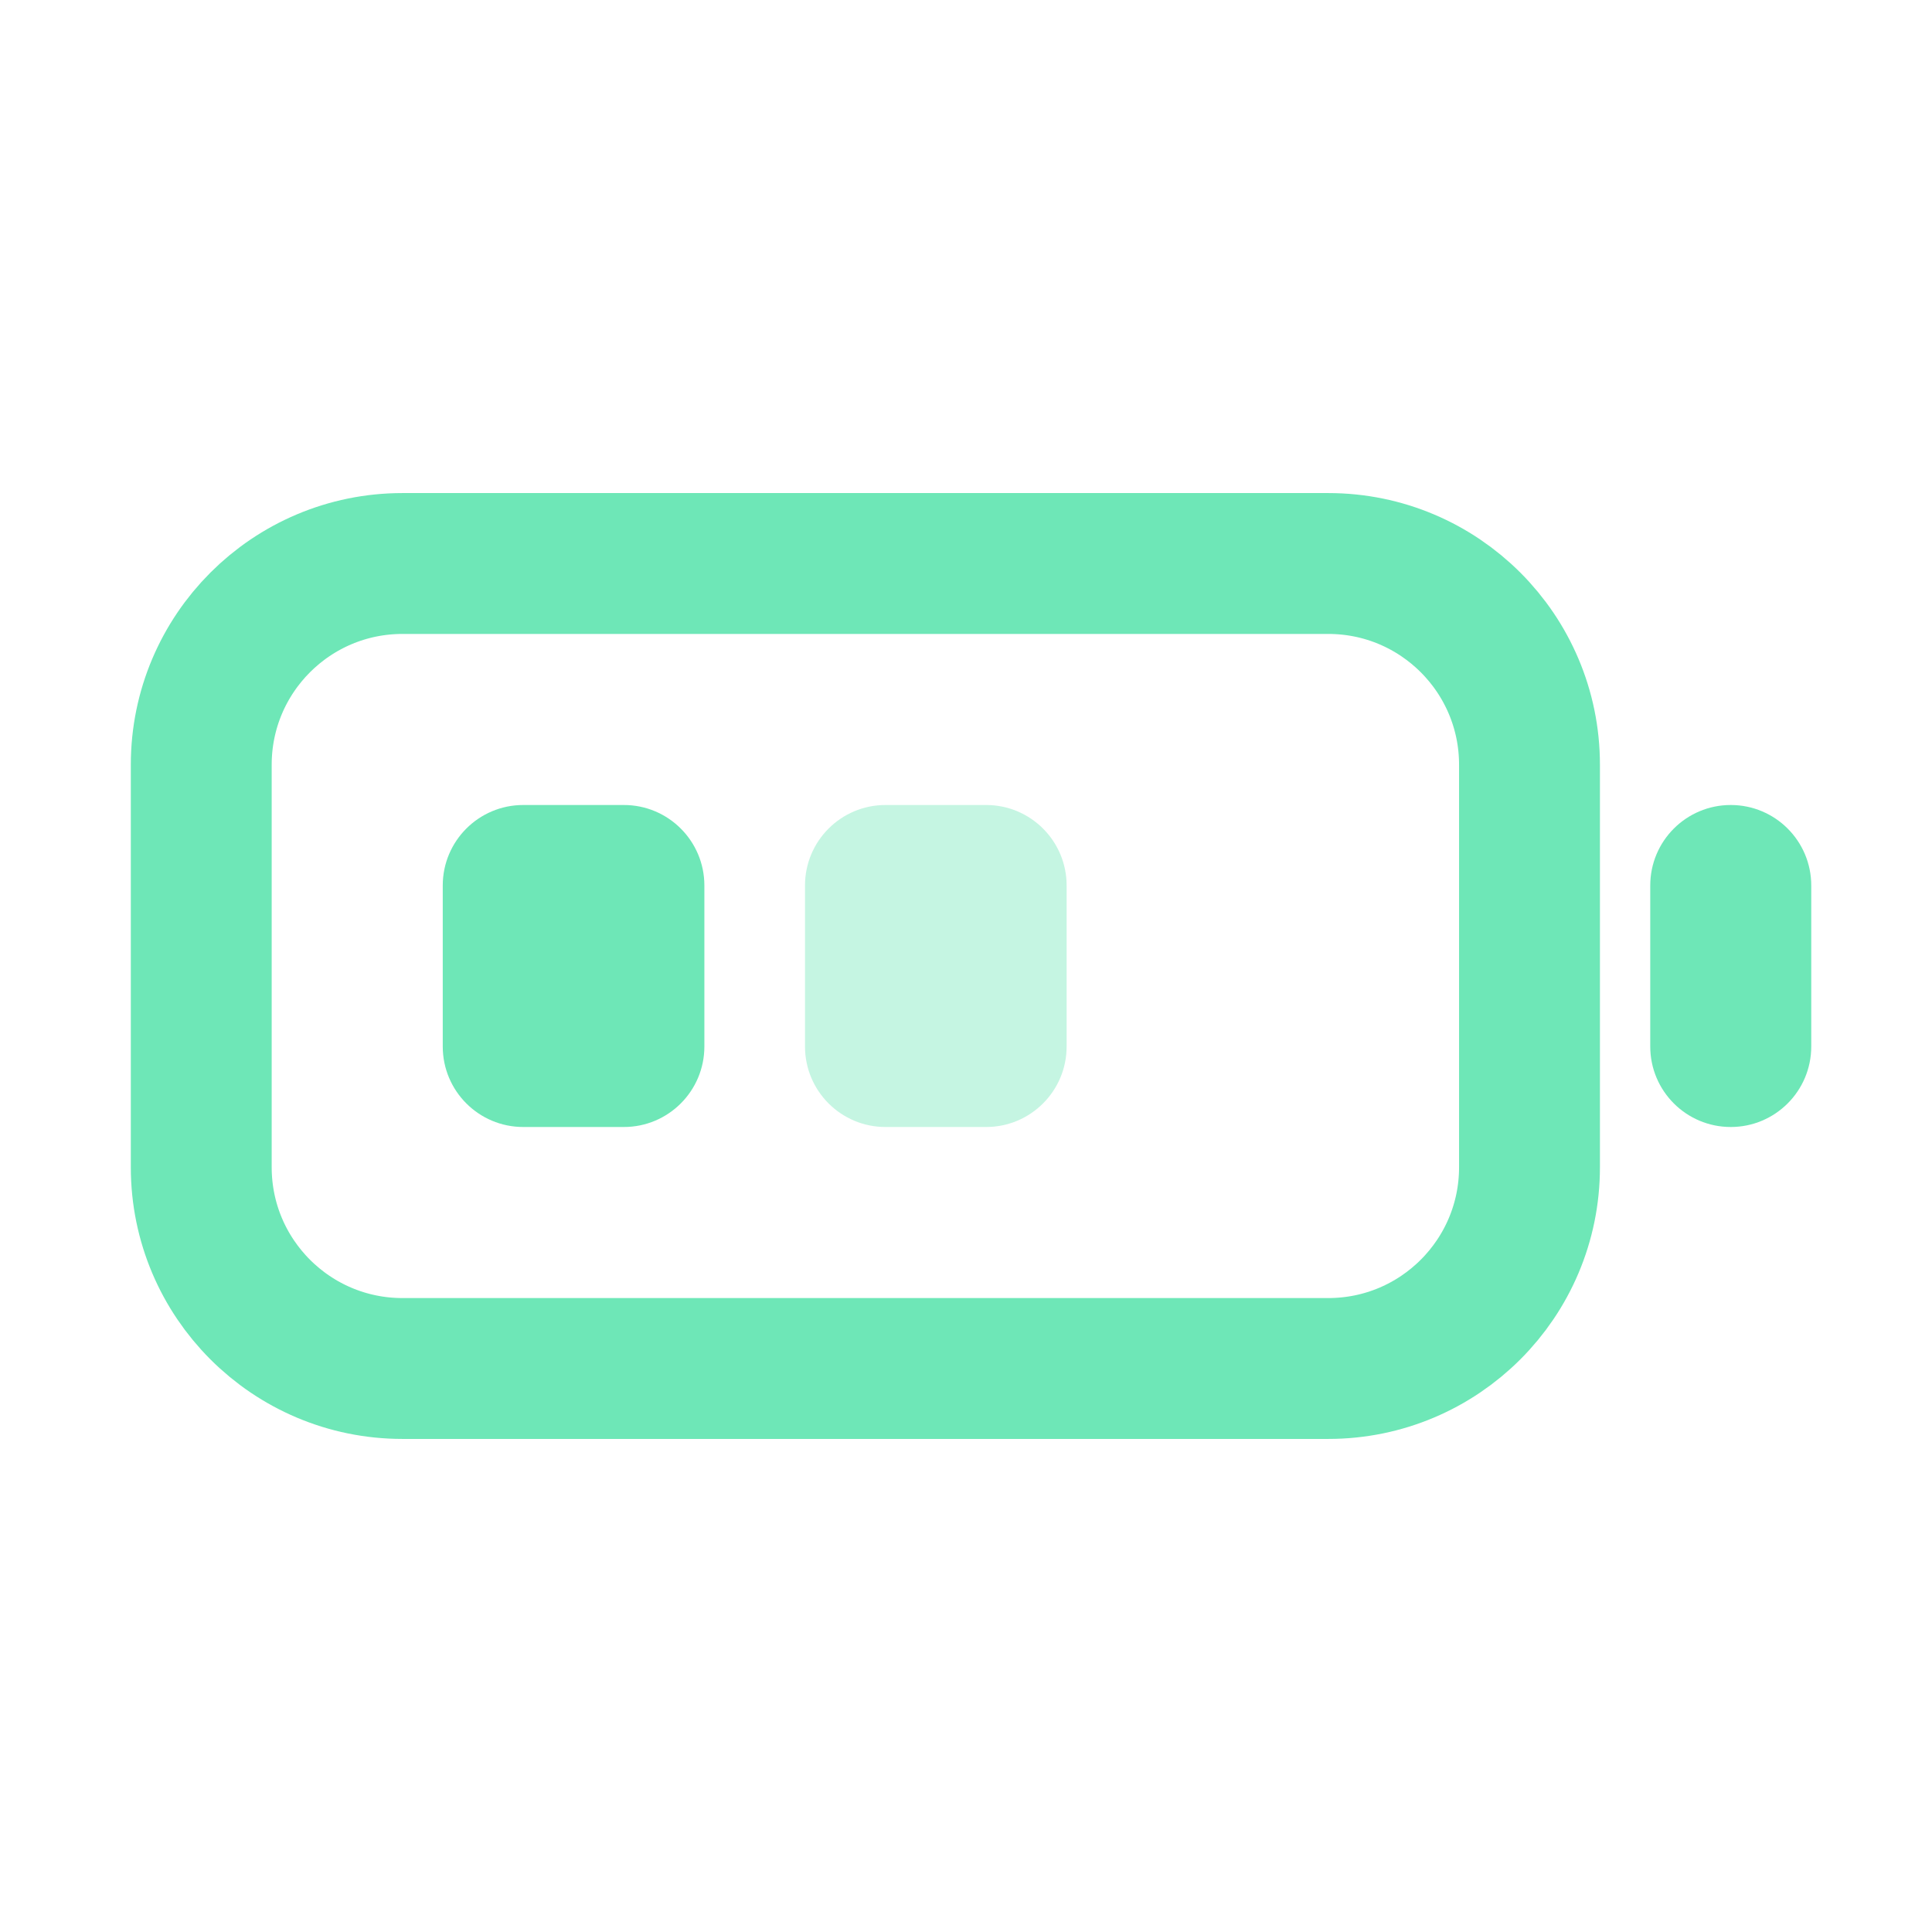
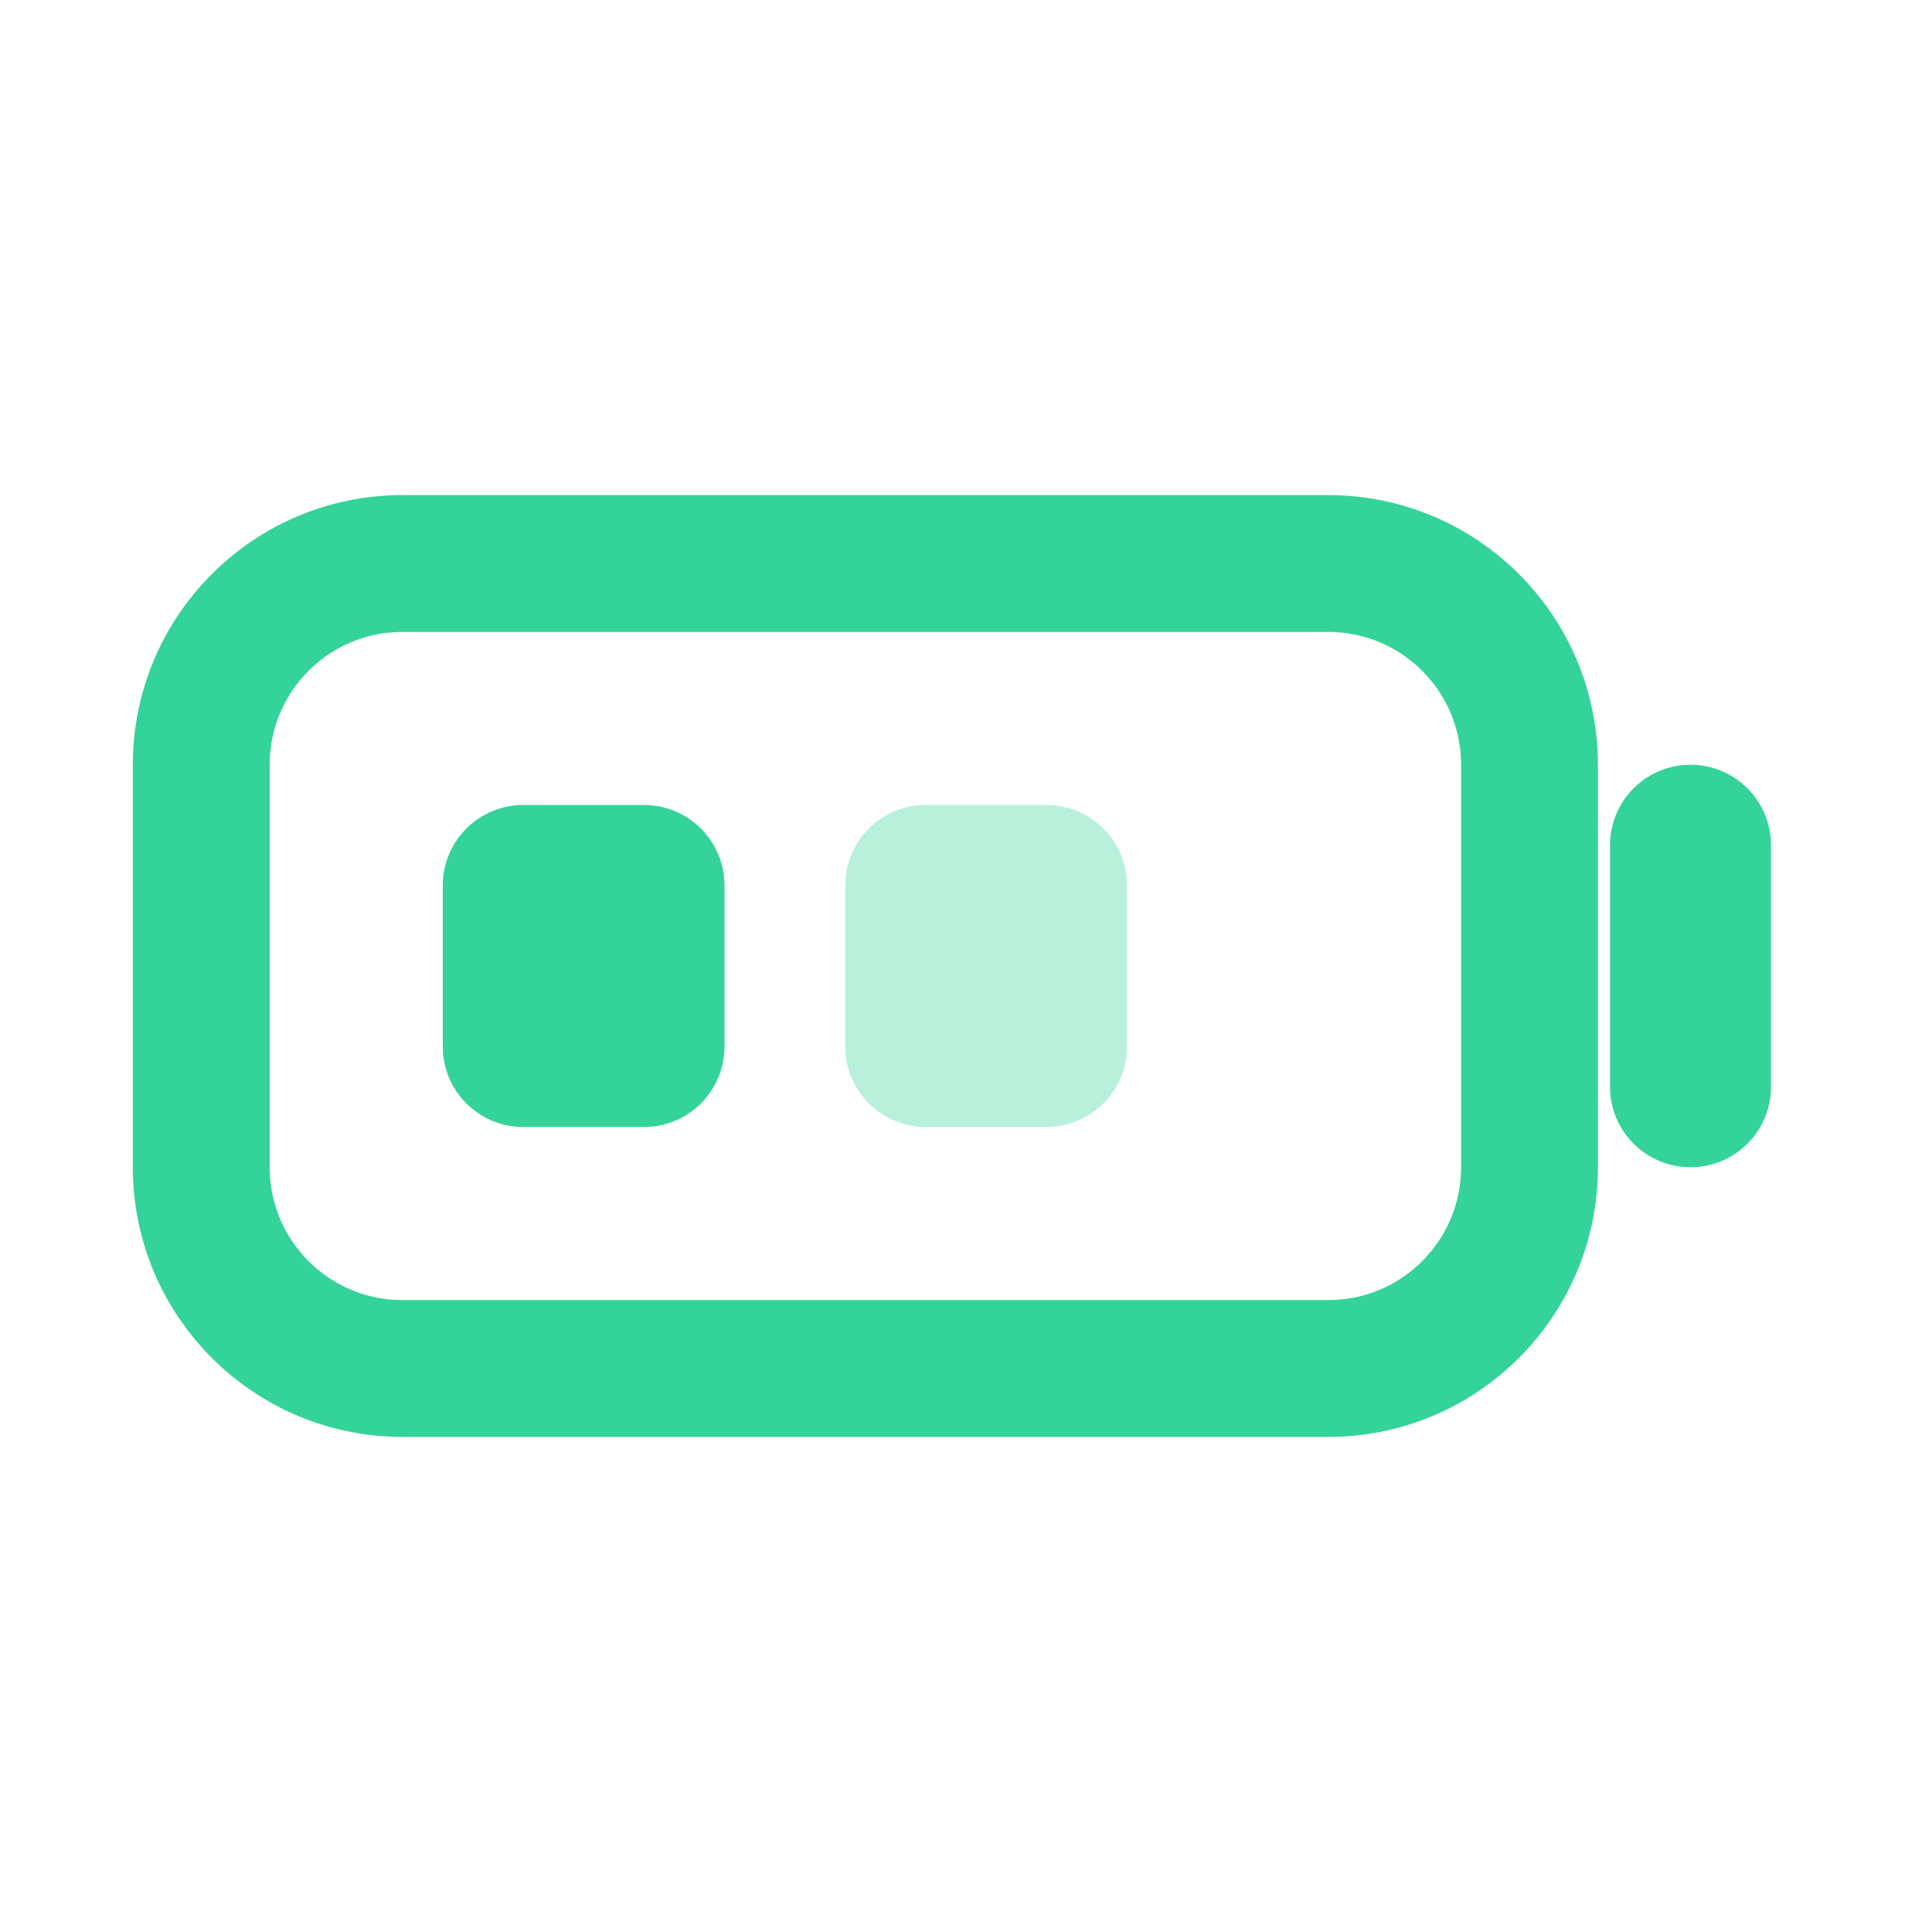
<svg xmlns="http://www.w3.org/2000/svg" viewBox="0 0 24 24" fill="none">
-   <rect x="2.5" y="7" width="16.5" height="10" rx="2.5" stroke="#6ee7b7" stroke-width="1.75" />
-   <rect x="20.5" y="10" width="2" height="4" rx="1" fill="#6ee7b7" />
-   <rect x="5.5" y="10" width="3.25" height="4" rx="1" fill="#6ee7b7" />
-   <rect x="10" y="10" width="3.25" height="4" rx="1" fill="#6ee7b7" fill-opacity="0.4" />
+   <rect x="2.5" y="7" width="16.5" height="10" rx="2.5" stroke="#34d399" stroke-width="1.7" />
+   <path d="M21 10.5v3" stroke="#34d399" stroke-width="2" stroke-linecap="round" />
+   <rect x="5.5" y="10" width="3.5" height="4" rx="1" fill="#34d399" />
+   <rect x="10.5" y="10" width="3.5" height="4" rx="1" fill="#34d399" fill-opacity="0.35" />
</svg>
